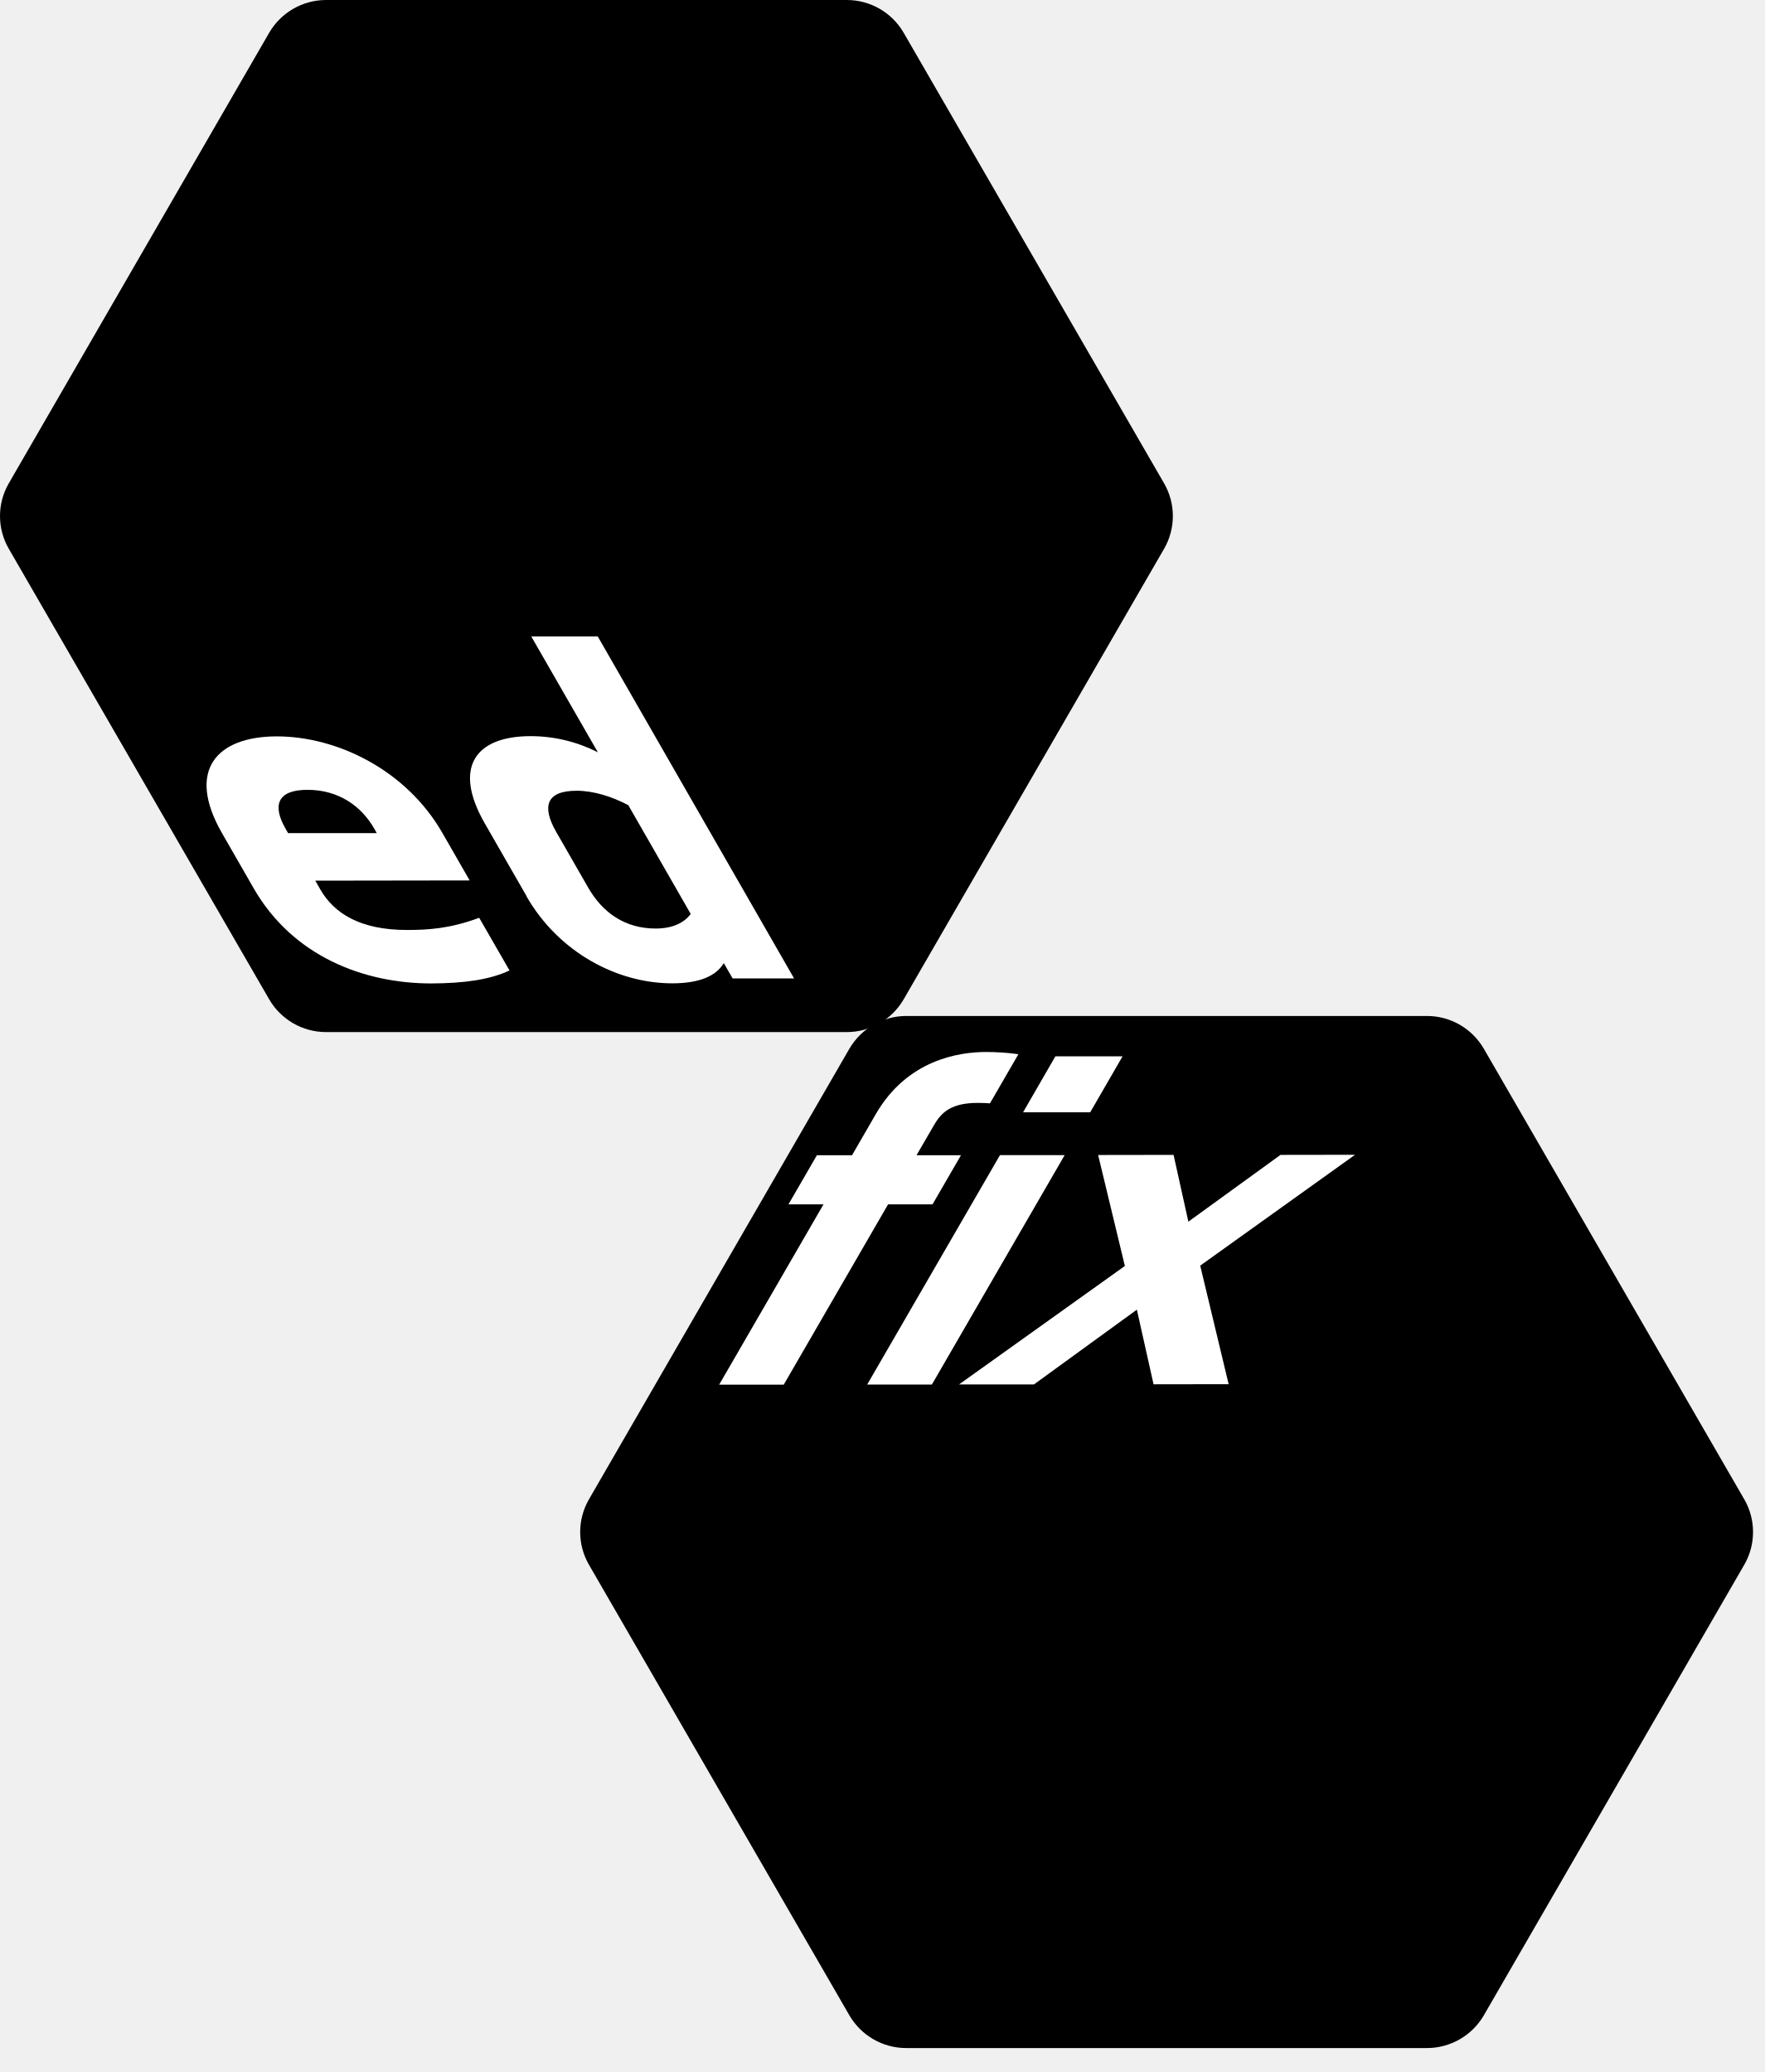
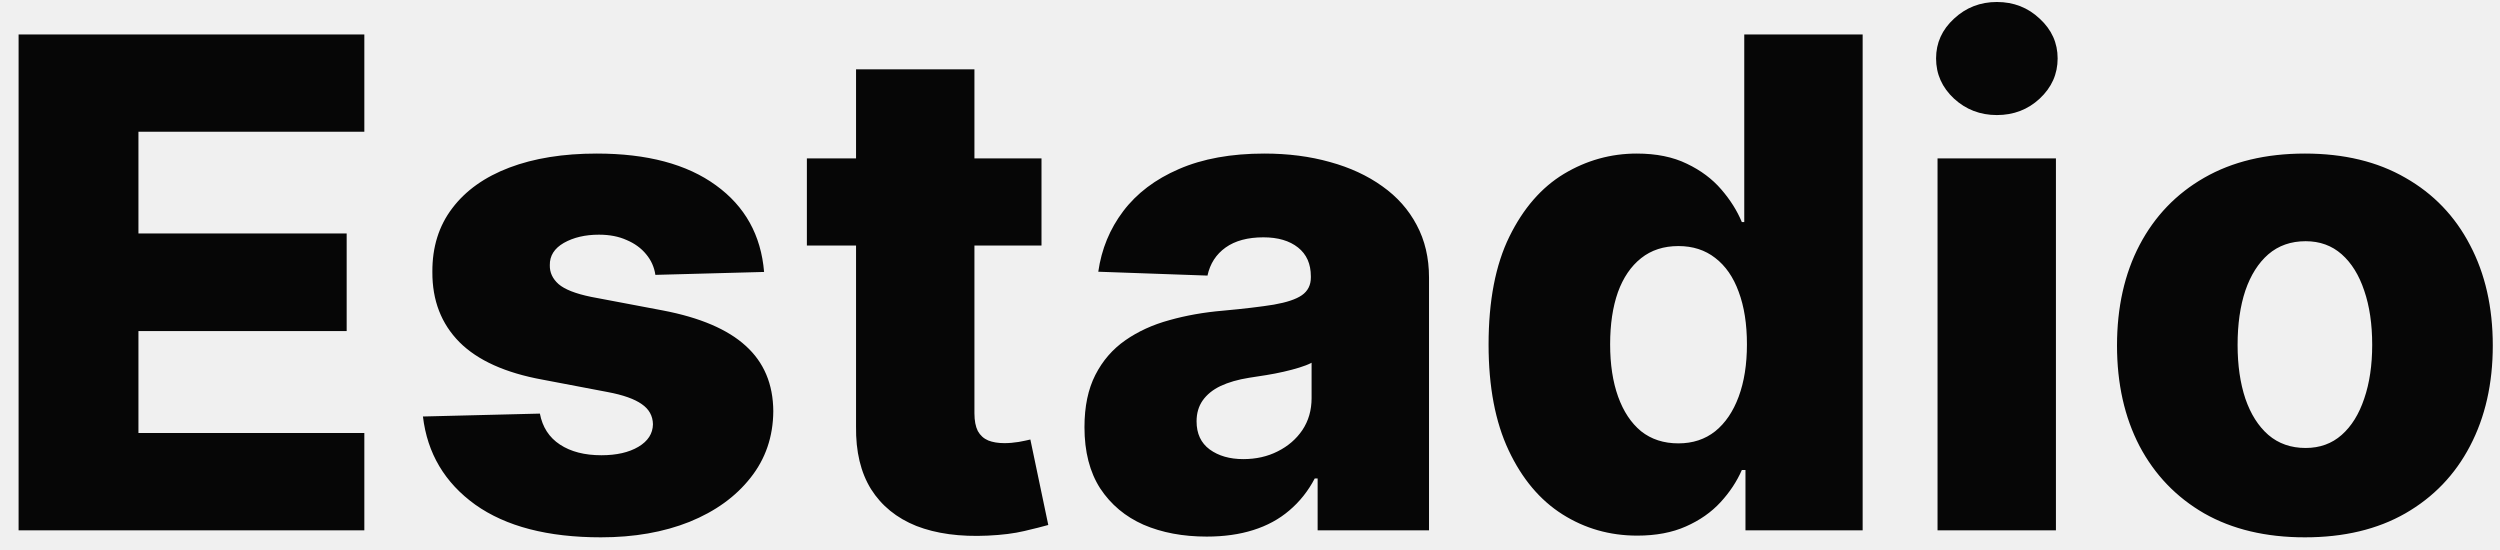
- <svg xmlns="http://www.w3.org/2000/svg" width="63" height="74" viewBox="0 0 63 74" fill="none">
-   <path d="M62.277 53.545L52.98 37.456C52.56 36.733 51.789 36.285 50.95 36.285H32.356C31.521 36.285 30.746 36.733 30.326 37.456L21.03 53.545C20.61 54.268 20.61 55.163 21.03 55.886L30.326 71.975C30.746 72.698 31.517 73.145 32.356 73.145H50.95C51.785 73.145 52.56 72.698 52.98 71.975L62.277 55.886C62.696 55.163 62.696 54.268 62.277 53.545Z" fill="black" />
-   <path d="M41.562 17.26L32.265 1.17C31.846 0.447 31.074 0 30.235 0H11.642C10.806 0 10.031 0.447 9.611 1.17L0.315 17.26C-0.105 17.983 -0.105 18.878 0.315 19.601L9.611 35.69C10.031 36.413 10.802 36.86 11.642 36.86H30.235C31.07 36.86 31.846 36.413 32.265 35.69L41.562 19.601C41.981 18.878 41.981 17.983 41.562 17.26Z" fill="black" />
-   <path d="M10.282 29.754H13.452L13.36 29.59C12.896 28.783 12.085 28.208 10.978 28.208C9.883 28.208 9.727 28.779 10.194 29.594L10.286 29.754H10.282ZM9.059 31.727L7.928 29.758C6.637 27.509 7.736 26.303 9.879 26.299C12.033 26.299 14.503 27.497 15.794 29.746L16.769 31.444L11.257 31.452L11.437 31.767C11.925 32.614 12.852 33.217 14.543 33.213C15.266 33.213 16.066 33.169 17.109 32.778L18.192 34.659C17.488 34.991 16.565 35.118 15.398 35.123C12.984 35.123 10.454 34.152 9.059 31.727Z" fill="white" />
-   <path d="M24.663 32.643L22.433 28.756C21.842 28.445 21.19 28.241 20.587 28.241C19.491 28.241 19.344 28.812 19.859 29.711L20.998 31.696C21.514 32.595 22.313 33.162 23.408 33.162C24.012 33.162 24.427 32.958 24.659 32.643M18.8 32.004L17.309 29.407C16.154 27.398 16.982 26.291 18.944 26.291C19.799 26.291 20.611 26.495 21.346 26.867L18.968 22.729H21.342L28.352 34.943H26.158L25.842 34.396C25.567 34.864 24.959 35.119 24.004 35.119C22.041 35.119 19.951 34.021 18.796 32.008" fill="white" />
-   <path d="M25.678 49.451L29.403 43.012H28.152L29.167 41.258H30.422L31.273 39.784C32.384 37.867 34.207 37.571 35.206 37.571C35.578 37.571 35.966 37.595 36.361 37.651L35.346 39.405C35.254 39.397 35.05 39.389 34.914 39.389C33.995 39.389 33.627 39.7 33.352 40.176L32.724 41.258H34.311L33.296 43.012H31.709L27.984 49.451H25.674H25.678Z" fill="white" />
-   <path d="M36.526 39.729L37.681 37.727H40.08L38.925 39.725H36.526V39.729ZM30.963 49.447L35.703 41.255H38.013L33.273 49.447H30.963Z" fill="white" />
-   <path d="M34.244 49.443L40.163 45.213L39.208 41.25L41.902 41.246L42.43 43.631L45.719 41.246L48.381 41.242L42.853 45.201L43.868 49.435L41.187 49.439L40.591 46.774L36.918 49.443H34.244Z" fill="white" />
+ <svg xmlns="http://www.w3.org/2000/svg" width="132" height="29" viewBox="0 0 132 29" fill="none">
+   <path d="M0.982 28V1.818H19.237V6.957H7.31V12.327H18.304V17.479H7.31V22.861H19.237V28H0.982ZM40.344 14.359L34.604 14.513C34.544 14.104 34.382 13.742 34.118 13.426C33.854 13.102 33.508 12.851 33.082 12.672C32.665 12.484 32.179 12.391 31.625 12.391C30.901 12.391 30.283 12.536 29.771 12.825C29.268 13.115 29.021 13.507 29.03 14.001C29.021 14.385 29.175 14.717 29.49 14.999C29.814 15.28 30.389 15.506 31.216 15.676L35 16.392C36.96 16.767 38.418 17.389 39.372 18.259C40.335 19.128 40.821 20.278 40.83 21.71C40.821 23.057 40.42 24.229 39.628 25.226C38.844 26.223 37.77 26.999 36.406 27.553C35.043 28.098 33.483 28.371 31.727 28.371C28.923 28.371 26.712 27.796 25.092 26.645C23.482 25.486 22.561 23.935 22.331 21.991L28.506 21.838C28.642 22.554 28.996 23.099 29.567 23.474C30.138 23.849 30.866 24.037 31.753 24.037C32.554 24.037 33.206 23.888 33.709 23.59C34.212 23.291 34.467 22.895 34.476 22.401C34.467 21.957 34.271 21.604 33.888 21.34C33.504 21.067 32.903 20.854 32.085 20.7L28.659 20.048C26.69 19.69 25.224 19.03 24.261 18.067C23.298 17.095 22.821 15.859 22.829 14.359C22.821 13.047 23.171 11.926 23.878 10.997C24.585 10.06 25.591 9.344 26.895 8.849C28.199 8.355 29.737 8.108 31.51 8.108C34.169 8.108 36.266 8.666 37.8 9.783C39.334 10.891 40.182 12.416 40.344 14.359ZM54.991 8.364V12.966H42.603V8.364H54.991ZM45.199 3.659H51.45V21.825C51.45 22.209 51.51 22.52 51.629 22.759C51.757 22.989 51.94 23.155 52.179 23.257C52.417 23.351 52.703 23.398 53.035 23.398C53.274 23.398 53.525 23.376 53.789 23.334C54.062 23.283 54.267 23.24 54.403 23.206L55.349 27.719C55.051 27.804 54.629 27.91 54.084 28.038C53.547 28.166 52.903 28.247 52.153 28.281C50.687 28.349 49.43 28.179 48.382 27.77C47.342 27.352 46.545 26.704 45.991 25.827C45.446 24.949 45.181 23.845 45.199 22.516V3.659ZM63.716 28.332C62.463 28.332 61.351 28.124 60.38 27.706C59.416 27.28 58.654 26.641 58.091 25.788C57.537 24.928 57.26 23.849 57.26 22.554C57.26 21.463 57.452 20.543 57.836 19.793C58.219 19.043 58.748 18.433 59.421 17.965C60.094 17.496 60.87 17.142 61.748 16.903C62.625 16.656 63.563 16.49 64.56 16.405C65.677 16.303 66.576 16.196 67.257 16.085C67.939 15.966 68.434 15.8 68.74 15.587C69.056 15.365 69.213 15.054 69.213 14.653V14.589C69.213 13.933 68.988 13.426 68.536 13.068C68.084 12.71 67.475 12.531 66.708 12.531C65.881 12.531 65.216 12.71 64.713 13.068C64.211 13.426 63.891 13.921 63.755 14.551L57.989 14.347C58.159 13.153 58.598 12.088 59.306 11.151C60.022 10.204 61.002 9.463 62.246 8.926C63.499 8.381 65.003 8.108 66.759 8.108C68.012 8.108 69.166 8.257 70.223 8.555C71.28 8.845 72.201 9.271 72.985 9.834C73.769 10.388 74.374 11.07 74.8 11.879C75.235 12.689 75.452 13.614 75.452 14.653V28H69.571V25.264H69.418C69.069 25.929 68.621 26.491 68.076 26.952C67.539 27.412 66.904 27.757 66.171 27.987C65.446 28.217 64.628 28.332 63.716 28.332ZM65.647 24.241C66.32 24.241 66.925 24.105 67.462 23.832C68.007 23.56 68.442 23.185 68.766 22.707C69.09 22.222 69.252 21.659 69.252 21.02V19.153C69.073 19.247 68.856 19.332 68.6 19.409C68.353 19.486 68.08 19.558 67.782 19.626C67.483 19.695 67.177 19.754 66.861 19.805C66.546 19.857 66.243 19.903 65.954 19.946C65.365 20.04 64.863 20.185 64.445 20.381C64.036 20.577 63.721 20.832 63.499 21.148C63.286 21.454 63.179 21.821 63.179 22.247C63.179 22.895 63.409 23.389 63.87 23.73C64.338 24.071 64.931 24.241 65.647 24.241ZM86.446 28.281C84.998 28.281 83.681 27.906 82.496 27.156C81.311 26.406 80.365 25.281 79.658 23.781C78.951 22.281 78.597 20.419 78.597 18.195C78.597 15.885 78.963 13.984 79.696 12.493C80.429 11.001 81.388 9.898 82.573 9.182C83.766 8.466 85.049 8.108 86.421 8.108C87.452 8.108 88.334 8.287 89.067 8.645C89.8 8.994 90.405 9.446 90.882 10C91.36 10.554 91.722 11.129 91.969 11.726H92.097V1.818H98.348V28H92.161V24.817H91.969C91.705 25.422 91.33 25.989 90.844 26.517C90.358 27.046 89.749 27.472 89.016 27.796C88.291 28.119 87.435 28.281 86.446 28.281ZM88.62 23.41C89.378 23.41 90.026 23.197 90.563 22.771C91.1 22.337 91.513 21.727 91.803 20.943C92.093 20.159 92.238 19.239 92.238 18.182C92.238 17.108 92.093 16.183 91.803 15.408C91.522 14.632 91.108 14.036 90.563 13.618C90.026 13.2 89.378 12.992 88.62 12.992C87.844 12.992 87.188 13.204 86.651 13.631C86.114 14.057 85.705 14.658 85.424 15.433C85.151 16.209 85.015 17.125 85.015 18.182C85.015 19.239 85.155 20.159 85.436 20.943C85.718 21.727 86.123 22.337 86.651 22.771C87.188 23.197 87.844 23.41 88.62 23.41ZM102.302 28V8.364H108.553V28H102.302ZM105.434 6.075C104.556 6.075 103.802 5.786 103.171 5.206C102.54 4.618 102.225 3.911 102.225 3.084C102.225 2.266 102.54 1.567 103.171 0.987C103.802 0.399 104.556 0.105 105.434 0.105C106.32 0.105 107.075 0.399 107.697 0.987C108.327 1.567 108.643 2.266 108.643 3.084C108.643 3.911 108.327 4.618 107.697 5.206C107.075 5.786 106.32 6.075 105.434 6.075ZM121.699 28.371C119.636 28.371 117.863 27.949 116.38 27.105C114.906 26.253 113.768 25.068 112.967 23.551C112.174 22.026 111.778 20.257 111.778 18.246C111.778 16.226 112.174 14.457 112.967 12.94C113.768 11.415 114.906 10.23 116.38 9.386C117.863 8.534 119.636 8.108 121.699 8.108C123.761 8.108 125.529 8.534 127.004 9.386C128.487 10.23 129.625 11.415 130.417 12.94C131.218 14.457 131.619 16.226 131.619 18.246C131.619 20.257 131.218 22.026 130.417 23.551C129.625 25.068 128.487 26.253 127.004 27.105C125.529 27.949 123.761 28.371 121.699 28.371ZM121.737 23.653C122.487 23.653 123.122 23.423 123.642 22.963C124.162 22.503 124.558 21.864 124.831 21.046C125.112 20.227 125.252 19.281 125.252 18.207C125.252 17.116 125.112 16.162 124.831 15.344C124.558 14.526 124.162 13.886 123.642 13.426C123.122 12.966 122.487 12.736 121.737 12.736C120.961 12.736 120.305 12.966 119.768 13.426C119.24 13.886 118.835 14.526 118.554 15.344C118.281 16.162 118.145 17.116 118.145 18.207C118.145 19.281 118.281 20.227 118.554 21.046C118.835 21.864 119.24 22.503 119.768 22.963C120.305 23.423 120.961 23.653 121.737 23.653Z" fill="#060606" />
</svg>
